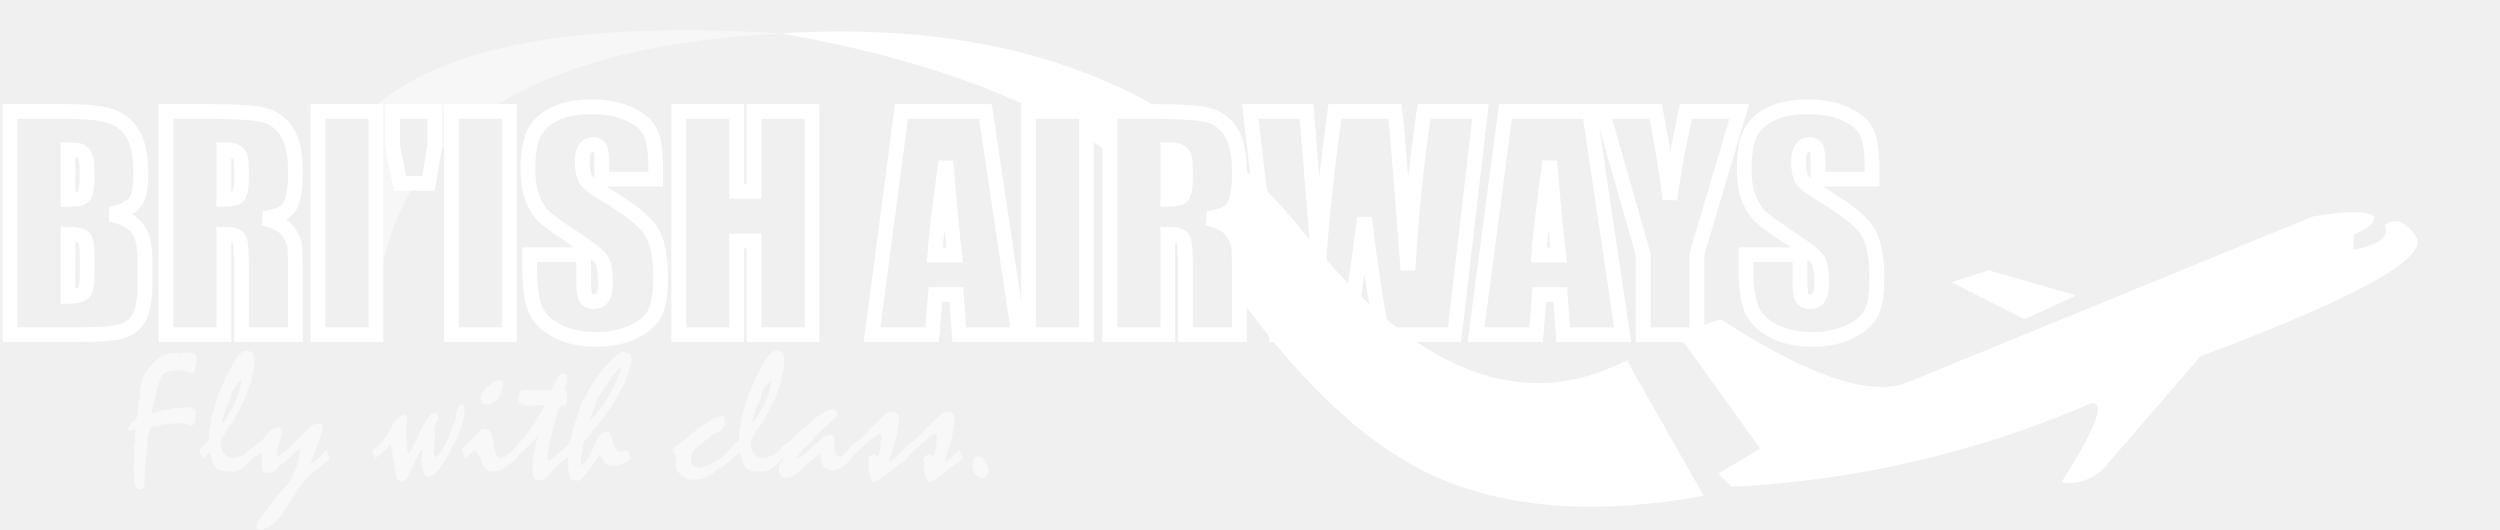
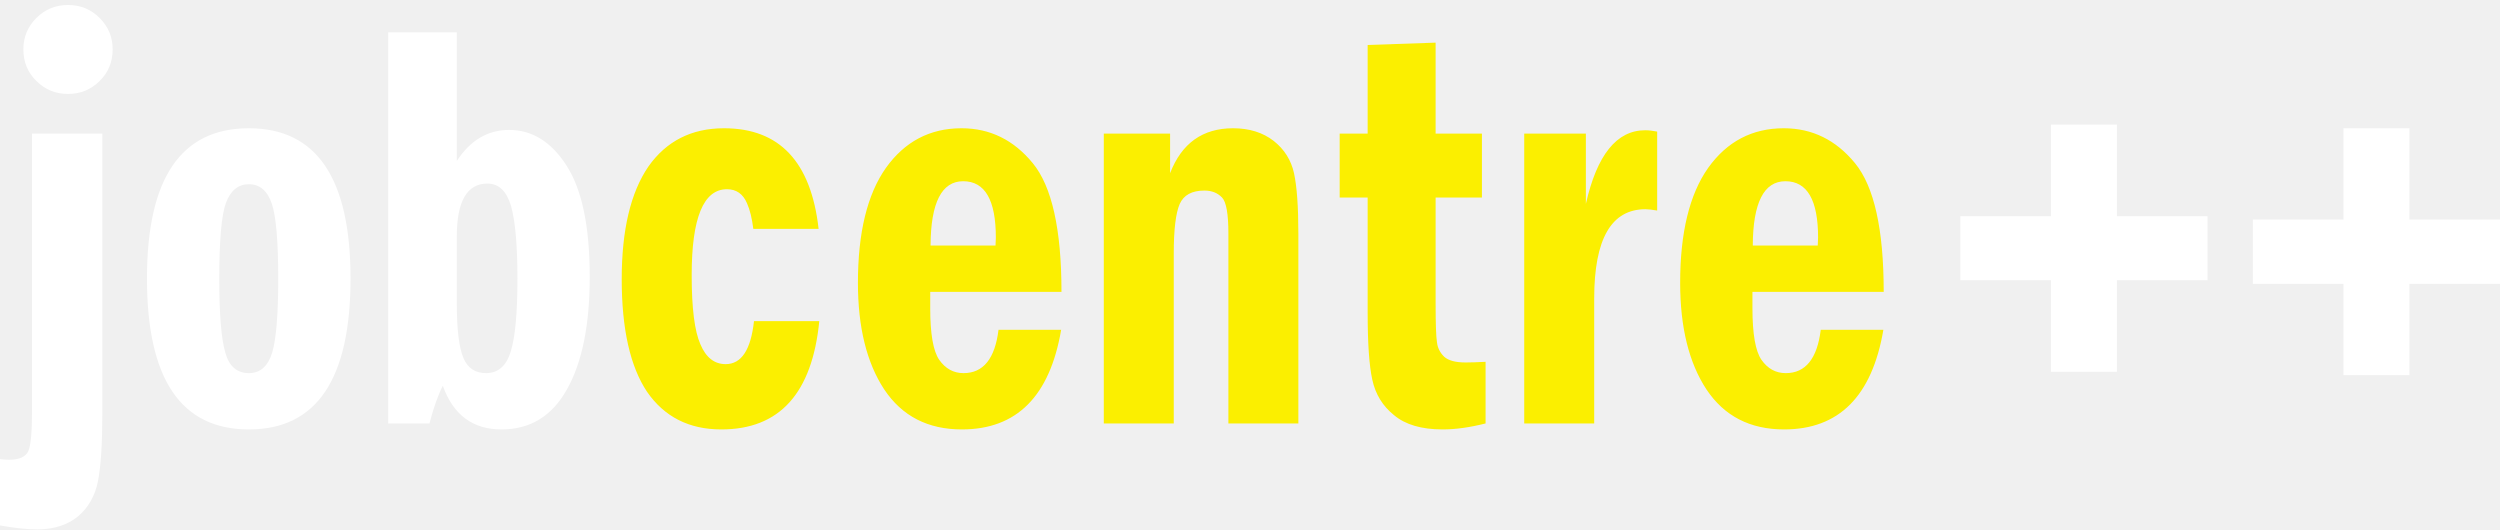
<svg xmlns="http://www.w3.org/2000/svg" xmlns:xlink="http://www.w3.org/1999/xlink" version="1.1" preserveAspectRatio="none" x="0px" y="0px" width="850px" height="180px" viewBox="0 0 850 180">
  <defs>
-     <g id="Layer4_0_FILL">
-       <path fill="#FFFFFF" stroke="none" d=" M 491.25 163.4 Q 527.35 178.025 579.25 168.55 L 553.1 122.5 Q 499.85 150 444.1 80 433.3 66.45 420.7 55.55 420.7 56.05 420.65 56.7 420.6 58.75 420.9 61.05 421.3 63.35 420.9 64.25 420.5 65.05 419.6 65.4 419.4 65.45 419.25 65.5 418.95 66.5 418.45 67.55 L 417.8 68.7 Q 417.15 69.75 414.95 71.3 L 413.95 72 Q 412.2 73.25 411.1 73.25 410.9 73.25 410.75 73.25 410.8 73.4 410.85 73.55 410.9 73.8 410.95 74.15 411.45 74.1 411.9 74.25 413.15 74.65 414.45 76.1 415.05 75.95 415.85 76.2 417.25 76.65 418 78.05 418.3 78.65 418.5 79.3 419.1 79.8 419.7 81.3 L 420.9 84.6 Q 421.8 86.85 421.25 88.15 420.85 89.15 419.65 89.45 419.6 89.45 419.55 89.5 L 419.55 90.15 Q 419.6 90.4 419.65 90.7 420 93.3 419.75 96.45 L 419.6 98.55 Q 455.2 148.825 491.25 163.4 M 365.3 38.25 Q 365.55 38.45 365.75 38.75 366.45 38.85 367.1 39.45 368 40.3 368.2 42.7 L 368.35 44.25 Q 368.5 45.45 368.35 46.2 373.85 49.55 378.9 53.15 378.8 52.45 378.75 51.65 378.55 48 379.1 45.65 378.45 43.75 378.2 42.7 377.85 40.55 378.95 39.45 379.6 38.85 381.2 38.55 383.95 38 387.15 37.9 388.5 37.8 389.25 38.25 390.2 38.75 390.45 39.8 394.8 39.5 399.15 39.75 345.5 6.35 265.45 11.35 318.7 20.65 354.75 38.7 355.5 38.45 356.8 38.4 L 362.05 37.65 Q 364.3 37.35 365.3 38.25 M 405.1 61.05 L 405.1 61 404.85 60.25 Q 404.55 59.35 404.5 58.9 L 404.45 57.55 Q 404.45 56.55 404.15 54.55 L 404 53.2 404 53.15 Q 403.85 52.95 403.75 52.75 403.3 51.95 403.2 50.45 403.2 50.25 403.2 50.05 399.3 49.7 395.55 49.9 395.5 50.2 395.45 52.1 395.45 53.05 395.2 53.75 395.25 54 395.3 54.4 395.4 55.3 395.85 57.1 396 57.95 396 59.75 L 396.05 67.25 Q 396.05 67.4 396.05 67.6 396.75 68.25 397.4 68.95 398.1 68.8 399.1 68.75 399.9 68.7 400.65 68.65 400.7 68.5 400.75 68.4 400.95 68 402.3 66.65 403.15 65.9 404 64.9 404.1 63.95 404.35 63 404.65 61.85 405.1 61.05 Z" />
-       <path fill="#FFFFFF" fill-opacity="0.467" stroke="none" d=" M 163.7 39.15 Q 198.05 14.8 265.45 11.35 164.5 5.05 128.3 35.5 L 128.3 102.9 Q 130.15 79.8 141.15 62.45 141 62.25 140.9 62 140.15 62.6 139.25 62.6 138.25 62.6 137.6 61.95 137.3 61.65 137.1 61.15 136.35 60.7 135.7 59.5 134.9 58.05 134.25 55.3 L 133.85 53.5 Q 133.75 52.75 133.75 51.2 L 133.8 43.2 Q 133.8 41.95 134 41.4 134.2 40.95 134.5 40.65 134.4 40.05 134.55 39.4 134.95 38 136.35 37.35 137.2 36.9 139.25 36.9 L 142.4 36.9 Q 143.8 36.9 144.4 37.2 144.65 37.3 144.85 37.45 145.65 37.55 146.2 38.15 146.9 38.85 147 40 147.05 40.4 146.9 42.05 L 146.65 44.05 Q 147.15 46.7 147 50.3 147 52 146.45 52.75 146.2 53.15 145.8 53.35 145.8 53.4 145.8 53.45 L 145.85 55.9 Q 149.3 51.45 153.5 47.5 153.45 47.35 153.4 47.15 153.35 46.75 153.45 45.35 153.55 44.45 153.55 43.1 153.55 41.15 153.55 40.85 153.55 40.1 153.65 39.75 154.1 38.45 155.6 37.85 156.6 37.45 158.35 37.35 160.45 37.25 161.8 37.75 163.1 38.2 163.7 39.15 Z" />
+     <g id="Layer1_0_FILL">
+       <path fill="#FFFFFF" stroke="none" d=" M 344 -48.05 L 344 -38.4 357.6 -38.4 357.6 -24.7 367.5 -24.7 367.5 -38.4 381.1 -38.4 381.1 -48.05 367.5 -48.05 367.5 -61.75 357.6 -61.75 357.6 -48.05 344 -48.05 M 323.6 -62.3 L 313.7 -62.3 313.7 -48.55 300.1 -48.55 300.1 -38.95 313.7 -38.95 313.7 -25.2 323.6 -25.2 323.6 -38.95 337.2 -38.95 337.2 -48.55 323.6 -48.55 323.6 -62.3 M 43.25 -16.55 Q 58.5 -16.55 58.5 -39.2 58.5 -61.75 43.25 -61.75 27.95 -61.75 27.95 -39.2 27.95 -16.55 43.25 -16.55 M 43.25 -53.35 Q 45.7 -53.35 46.7 -50.4 47.65 -47.5 47.65 -39.15 47.65 -31.15 46.75 -28.1 45.8 -25 43.25 -25 40.55 -25 39.7 -28.1 38.8 -31.2 38.8 -39.15 38.8 -47.8 39.8 -50.55 40.85 -53.35 43.25 -53.35 M 21.25 -60.95 L 10.7 -60.95 10.7 -19.25 Q 10.7 -14.65 10.15 -13.3 9.55 -12 7.25 -12 6.65 -12 5.85 -12.1 L 5.85 -2.15 Q 9.15 -1.55 11.5 -1.55 15.2 -1.55 17.6 -3.5 19.95 -5.5 20.6 -8.8 21.25 -12.15 21.25 -18.9 L 21.25 -60.95 M 16.1 -80.25 Q 13.3 -80.25 11.35 -78.3 9.4 -76.35 9.4 -73.6 9.4 -70.75 11.35 -68.85 13.3 -66.9 16.1 -66.9 18.9 -66.9 20.85 -68.85 22.8 -70.75 22.8 -73.6 22.8 -76.35 20.85 -78.3 18.9 -80.25 16.1 -80.25 M 74.45 -56.85 L 74.45 -76.15 64.15 -76.15 64.15 -17.45 70.35 -17.45 Q 71.25 -20.95 72.35 -23.1 74.7 -16.55 81.15 -16.55 87.65 -16.55 91 -22.6 94.4 -28.65 94.4 -39.45 94.4 -50.7 90.95 -56.1 87.5 -61.5 82.3 -61.5 77.5 -61.5 74.45 -56.85 M 75.45 -27.25 Q 74.45 -29.6 74.45 -35.5 L 74.45 -45.5 Q 74.45 -53.45 79.05 -53.45 81.6 -53.45 82.6 -50.05 83.55 -46.6 83.55 -39.15 83.55 -31.5 82.55 -28.25 81.55 -25 78.85 -25 76.4 -25 75.45 -27.25 Z" />
+       <path fill="#FBEF00" stroke="none" d=" M 273.6 -61.75 Q 266.5 -61.75 262.25 -55.8 258.05 -49.85 258.05 -38.55 258.05 -28.55 262 -22.55 266 -16.55 273.65 -16.55 286 -16.55 288.55 -31.5 L 279.15 -31.5 Q 278.35 -25 273.9 -25 271.65 -25 270.25 -27 268.9 -28.95 268.9 -34.75 L 268.9 -37.2 288.6 -37.2 Q 288.6 -51.25 284.3 -56.5 280 -61.75 273.6 -61.75 M 278.7 -44.15 L 268.95 -44.15 Q 269 -53.8 273.85 -53.8 278.75 -53.8 278.75 -45.35 278.75 -44.95 278.7 -44.15 M 234.65 -60.95 L 234.65 -17.45 245.15 -17.45 245.15 -36.2 Q 245.15 -49.6 252.85 -49.6 253.45 -49.6 254.6 -49.4 L 254.6 -61.25 Q 253.6 -61.45 252.8 -61.45 246.4 -61.45 243.9 -50.4 L 243.9 -60.95 234.65 -60.95 M 190.95 -61.75 Q 184.1 -61.75 181.5 -55 L 181.5 -60.95 171.55 -60.95 171.55 -17.45 182.05 -17.45 182.05 -42.95 Q 182.05 -48.35 182.95 -50.4 183.85 -52.4 186.65 -52.4 188.3 -52.4 189.3 -51.35 190.25 -50.35 190.25 -45.95 L 190.25 -17.45 200.75 -17.45 200.75 -45.95 Q 200.75 -52 200.1 -55 199.45 -57.95 197.05 -59.85 194.6 -61.75 190.95 -61.75 M 211.15 -74.25 L 211.15 -60.95 206.95 -60.95 206.95 -51.35 211.15 -51.35 211.15 -34.05 Q 211.15 -27.15 211.85 -24 212.55 -20.75 215.1 -18.7 217.65 -16.55 222.4 -16.55 225.3 -16.55 228.85 -17.45 L 228.85 -26.7 Q 227.05 -26.6 225.85 -26.6 223.6 -26.6 222.65 -27.45 221.7 -28.35 221.55 -29.65 221.35 -30.95 221.35 -35.4 L 221.35 -51.35 228.3 -51.35 228.3 -60.95 221.35 -60.95 221.35 -74.6 211.15 -74.25 M 114.55 -61.75 Q 107.25 -61.75 103.2 -56 99.2 -50.15 99.2 -39.1 99.2 -27.9 103 -22.2 106.9 -16.55 114.15 -16.55 127.25 -16.55 128.85 -32.8 L 119.05 -32.8 Q 118.35 -26.35 114.8 -26.35 112.25 -26.35 111 -29.35 109.7 -32.3 109.7 -39.7 109.7 -52.6 115 -52.6 117.1 -52.6 118 -50.5 118.65 -49.05 118.95 -46.65 L 128.75 -46.65 Q 127.05 -61.75 114.55 -61.75 M 150.2 -61.75 Q 143.1 -61.75 138.85 -55.8 134.65 -49.85 134.65 -38.55 134.65 -28.55 138.6 -22.55 142.6 -16.55 150.25 -16.55 162.6 -16.55 165.15 -31.5 L 155.75 -31.5 Q 154.95 -25 150.5 -25 148.25 -25 146.85 -27 145.5 -28.95 145.5 -34.75 L 145.5 -37.2 165.2 -37.2 Q 165.2 -51.25 160.9 -56.5 156.6 -61.75 150.2 -61.75 M 155.35 -45.35 Q 155.35 -44.95 155.3 -44.15 L 145.55 -44.15 Q 145.6 -53.8 150.45 -53.8 155.35 -53.8 155.35 -45.35 Z" />
    </g>
-     <g id="Layer4_1_FILL">
-       <path fill="#FFFFFF" fill-opacity="0.549" stroke="none" d=" M 94.5 134.85 Q 94.05 134.85 93.65 134.95 93.3 135.05 93.05 135.2 92.55 135.85 92.15 136.3 91.5 136.4 90.7 137.45 89.85 138.5 89.85 139.15 89.85 139.95 90 140.4 90.2 140.85 90.5 141.05 90.8 141.05 91.2 141.05 91.55 141.1 91.9 141.15 92.05 141.15 92.45 141.05 92.75 140.85 93.3 140.5 93.8 140.2 94.15 139.85 94.5 139.45 94.7 138.95 94.8 138.7 95 138.2 95.15 137.65 95.4 136.85 95.5 136.4 95.6 135.75 95.6 135.3 95.35 135.1 95.1 134.85 94.5 134.85 M 127.25 128 Q 127.1 127.75 126.8 127.5 126.45 127.5 125.85 127.8 125.3 128.1 124.5 128.75 123.65 129.5 122.85 130.4 122 131.25 121.15 132.2 120.7 132.8 120 133.8 119.3 134.8 118.35 136.15 118 136.85 117.7 137.35 117.4 137.8 117.25 138.2 117.1 138.6 116.9 138.9 116.75 139.2 116.6 139.4 116.1 140.2 115.7 141.1 115.25 142.05 115 143.2 114.7 144.1 114.5 144.8 114.25 145.5 114.05 145.95 113.6 147.5 113.3 148.65 113.05 149.8 112.85 150.6 112.8 150.85 112.6 151.15 112.35 151.5 112 151.85 111.85 152 111.55 152.25 111.3 152.55 110.75 152.95 L 110.75 153 Q 109.281 154.266 108.45 154.95 107.55 155.6 107.45 155.6 107.2 155.6 107.1 155.4 107 155.25 107 154.85 107 154.45 107.2 153.25 107.35 152.05 107.75 150.15 108.35 147.75 108.8 145.95 109.3 144.2 109.7 143.05 109.8 142.6 109.85 142.3 109.95 141.95 110 141.7 L 111.55 141.4 Q 111.8 141.35 111.95 140.65 112.05 139.9 112.05 138.5 112.05 138.2 112.05 138 111.95 137.75 111.8 137.65 111.65 137.5 111.6 137.4 111.5 137.3 111.45 137.2 111.5 136.8 111.8 135.95 112.15 135.05 112.15 134.55 112.15 133.85 111.85 133.5 111.55 133.2 111 133.2 109.95 133.2 109.05 135.35 108.15 137.5 107.3 137.6 L 106.55 137.35 Q 106.2 137.4 105.95 137.5 105.65 137.55 105.35 137.6 105.1 137.55 104.7 137.5 104.25 137.45 103.65 137.45 103.35 137.5 103 137.6 102.55 137.5 102 137.45 101.4 137.4 100.8 137.4 100.15 137.4 99.85 138.15 99.5 138.95 99.5 140.4 99.5 140.6 99.7 140.8 99.8 140.9 100.1 141 100.3 141.1 100.5 141.2 100.65 141.25 100.9 141.35 101.1 141.35 101.5 141.4 101.95 141.4 102.1 141.4 L 105 141.4 Q 105.15 141.4 105.45 141.35 105.75 141.25 105.9 141.25 106.05 141.25 106.15 141.35 106.2 141.4 106.2 141.55 105.9 142.15 105.7 142.55 105.45 143 105.3 143.25 103.75 145.95 102.25 148.05 100.65 150.15 99.05 151.7 98.75 152.05 98.55 152.3 98.3 152.6 98.15 152.8 L 98.05 152.95 Q 98.15 153.05 98.25 153.15 98.3 153.25 98.35 153.4 98.539 153.919 98.65 154.35 L 98.05 152.95 Q 97.7 153.25 97.35 153.6 96.95 153.9 96.6 154.2 96.15 154.55 95.7 154.7 95.25 154.85 94.85 154.85 94.5 154.85 94.3 154.75 94.05 154.65 93.95 154.4 93.85 154.25 93.6 153.35 93.35 152.4 93.2 151.95 93.1 151.2 93 150.5 92.85 149.75 92.7 149.05 92.5 148.25 91.95 147.85 91.4 147.45 90.6 147.45 90.3 147.45 90 147.6 89.7 147.75 89.45 148.15 88.85 149 87.3 150.35 85.75 151.7 85.15 152.55 L 85.05 152.8 84.9 152.95 Q 85 153.05 85.1 153.15 85.15 153.25 85.2 153.4 85.4 153.95 85.55 154.35 85.75 154.75 85.85 155.05 86.75 154.1 87.35 153.6 88 153.1 88.35 153.1 88.5 153.1 88.7 153.35 88.9 153.65 89.15 154.15 89.4 154.5 89.6 154.75 89.75 155 89.85 155.2 90.6 157.4 91.25 157.85 91.85 158.35 93.95 158.35 94.3 158.35 94.95 158.05 95.6 157.7 96.55 157 97.4 156.4 98.05 155.9 98.6 155.45 99 155.05 99.2 154.75 99.4 154.5 99.6 154.25 99.65 154.15 100.85 153 102.05 151.9 102.8 151.2 103.35 150.6 103.9 150 104.25 149.45 L 104.5 149.3 Q 104.65 149.4 104.65 149.5 104.4 150.15 104.15 150.7 103.95 151.6 103.85 152.5 103.75 153 103.65 153.4 103.6 153.8 103.6 154 103.55 154.15 103.45 154.35 103.25 154.95 103.15 155.9 103.1 156.9 103.1 158.2 103.1 159.45 103.6 160.05 104.05 160.65 105.05 160.65 105.55 160.65 106.05 160.35 106.6 160.1 107.15 159.5 107.55 159.05 107.95 158.6 108.35 158.15 108.75 157.7 109.2 157.3 109.55 157 109.85 156.65 110.1 156.4 110.65 156 111.1 155.65 111.5 155.3 111.75 155.05 L 111.75 155 Q 111.911 154.934 112 154.8 112.15 154.7 112.2 154.6 112.35 154.6 112.4 154.7 112.45 154.75 112.45 154.85 112.35 155.2 112.3 155.5 112.25 155.6 112.25 155.8 112.2 155.95 112.2 156.15 112.2 156.8 112.4 157.8 112.5 158.7 112.8 160 112.9 160.4 113.4 160.6 113.85 160.8 114.75 160.8 115.15 160.8 115.75 160.35 116.3 159.85 117.05 158.95 117.7 158.1 118.15 157.45 118.6 156.75 118.85 156.2 119.25 155.7 119.7 155.2 120.05 154.75 120.45 154.25 L 120.55 154.25 Q 120.75 154.25 121.5 155.6 122.25 156.9 123.65 156.9 124.6 156.9 125.3 156.8 125.95 156.7 126.35 156.45 126.9 156.15 127.45 155.8 128 155.45 128.55 155.05 128.3 154.5 128.1 153.95 127.85 153.4 127.65 152.95 126.7 153.15 125.95 153.3 125.35 153.3 124.95 152.95 124.5 152.65 124.2 151.95 124.2 151.85 124 151.2 123.85 150.55 123.55 149.4 123.35 148.75 123.1 148.4 122.85 148.05 122.55 148.05 122.45 148.05 122.25 148.1 122.1 148.15 121.85 148.25 L 121.05 148.6 Q 120.7 148.75 120.2 149.6 119.65 150.4 119 151.9 118.25 153.6 117.65 154.65 117.05 155.7 116.65 156.1 116.4 156.35 116.2 156.55 115.95 156.75 115.85 156.95 115.7 156.95 115.65 156.75 115.55 156.55 115.55 156.15 115.55 155.15 115.8 153.85 116 152.5 116.45 150.75 117.6 149.3 118.45 148.25 119.35 147.2 119.9 146.5 121 145.05 121.65 144.15 122.25 143.3 122.4 142.9 122.85 142.4 123.2 142.05 123.55 141.65 123.65 141.35 124.2 140.5 124.6 139.85 124.95 139.15 125.15 138.75 125.65 137.95 126 137.3 126.35 136.65 126.55 136.3 126.95 135.2 127.3 134.45 127.65 133.65 127.95 133.1 128 132.9 128.05 132.65 128.1 132.45 128.1 132.1 128.15 131.85 128.25 131.6 128.3 131.35 128.45 131.2 128.6 130.7 128.65 130.4 128.7 130.05 128.7 129.85 128.7 128.9 128.45 128.45 128.15 127.95 127.55 127.95 127.4 128 127.25 128 M 122.75 135.35 Q 123.9 133.55 124.7 132.65 125.45 131.75 125.7 131.75 125.85 131.75 125.95 131.85 126 131.95 126 132.1 126 132.4 125.7 133.1 125.4 133.8 124.85 134.9 123.85 137.05 122.95 138.65 122.1 140.25 121.25 141.35 120.45 142.45 119.8 143.3 119.15 144.15 118.65 144.65 118.35 145.1 117.9 145.55 L 117.75 145.4 Q 117.8 145.3 118.1 144.65 118.35 143.95 118.75 142.75 119.2 141.6 119.65 140.35 119.65 140.05 119.8 139.75 119.9 139.5 120.2 139.2 120.8 138.25 121.45 137.3 122.1 136.3 122.75 135.35 M 16.5 129.25 Q 16.5 128.45 15.85 128.1 15.1 127.7 13.7 127.7 13.45 127.7 13.1 127.75 12.7 127.85 12.15 128 11.9 127.85 11.7 127.8 11.55 127.7 11.4 127.7 L 10.65 128 Q 10.4 127.9 10.1 127.85 7.2 128.5 5.7 130 4.25 131.55 3.35 133 2.5 134.4 2.2 135.85 2.05 136.85 1.9 137.9 1.9 138 1.95 138.3 2.05 138.6 2.05 138.75 1.9 139.15 1.8 139.45 1.7 139.75 1.6 140.55 1.45 141.4 1.35 142.7 1.3 143.85 1.1 144.45 0.95 145.05 0.7 145.2 0.35 145.4 0.05 145.65 -0.25 145.85 -0.45 146.15 -0.65 146.5 -0.85 146.85 -1.05 147.2 -1.25 147.55 L -1.2 147.8 -1 147.95 Q -0.7 147.85 -0.5 147.75 -0.3 147.7 -0.15 147.7 0 147.6 0.2 147.55 0.3 147.5 0.45 147.45 0.6 147.45 0.7 147.6 0.75 147.75 0.75 147.95 0.75 148.15 0.7 148.45 0.6 148.75 0.6 148.9 0.6 149.1 0.65 149.55 0.7 150.05 0.7 150.25 0.5 151.5 0.3 152.7 0.45 153.4 0.5 154.15 0.45 154.95 0.4 155.5 0.35 156.1 0.3 156.45 0.25 156.75 0.25 156.9 0.25 157.3 0.3 158.1 0.4 158.95 0.4 159.35 0.4 160.3 0.4 160.85 0.45 161.4 0.5 161.6 0.6 162.3 1 162.6 1.35 162.95 1.9 162.95 2.1 162.95 2.2 162.95 2.35 162.95 2.45 162.95 2.8 162.55 2.95 162.1 3.1 161.7 3.1 161.35 3.1 159.6 3.25 157.85 3.35 156.1 3.65 154.25 3.65 154 3.65 153.8 3.6 153.6 3.6 153.4 L 4.05 150.7 3.85 150 4.1 149 Q 4.3 147.85 4.6 147.35 4.85 146.8 5.15 146.8 5.7 146.85 5.85 146.85 6.15 146.85 6.5 146.75 6.8 146.65 7.1 146.4 7.5 146.4 8.35 146.25 9.15 146.1 9.6 146.1 10.3 146.1 10.9 146.05 11.55 145.95 12.1 145.8 13.65 146.15 14.5 146.35 15.35 146.5 15.6 146.5 15.9 145.95 16.2 145.45 16.25 144.5 16.3 143.95 16.35 143.35 16.35 143.25 16.35 142.55 15.65 142.2 15 141.8 13.65 141.8 12.85 141.9 12.1 142.05 11.65 142.05 11.3 142.05 10.95 142.05 10.7 142.05 9.9 142.3 9.15 142.45 8.4 142.6 7.7 142.7 6.85 142.9 6.3 143.1 5.7 143.3 5.35 143.45 5.15 143.45 5.05 143.3 4.95 143.1 4.95 142.75 4.95 142.55 5.1 142.2 5.25 141.85 5.25 141.7 5.9 138.7 6.35 137.1 6.7 135.45 6.9 135.2 7.45 134.2 7.7 133.6 7.9 132.95 9.35 132.65 9.9 132.5 10.4 132.4 10.85 132.35 11.25 132.35 11.7 132.4 12.1 132.45 L 12.95 132.1 Q 13.6 132.4 14.2 132.65 14.85 132.9 15.45 133.15 15.7 133.1 15.9 132.7 16.1 132.25 16.25 131.4 16.4 130.75 16.45 130.2 16.5 129.65 16.5 129.25 M 70.1 143.85 Q 69.2 143.85 68.35 144.7 67.5 145.55 66.65 147.3 66.4 147.85 66 148.5 65.6 149.15 65.05 149.85 64.45 150.75 63.95 151.3 63.45 151.8 63.1 152 62.55 152.35 62.2 152.6 61.8 152.85 61.7 152.95 62 153.6 62.25 154.1 62.5 154.6 62.65 155.05 62.95 154.7 63.65 154.2 64.35 153.75 64.65 153.4 65.05 152.95 65.35 152.6 65.65 152.25 65.9 152 66.05 151.85 66.2 151.7 66.4 151.5 66.65 151.4 67.35 155.7 67.7 157.95 68.1 160.15 68.25 160.35 L 68.65 160.75 Q 68.85 160.85 69 160.9 69.1 160.9 69.25 160.9 69.75 160.9 70.1 160.7 70.5 160.55 70.75 160.25 70.95 159.8 71.15 159.45 71.4 159 71.55 158.6 L 72.35 157.15 Q 72.5 156.85 72.6 156.55 72.65 156.25 72.7 156 73.25 155.05 73.7 154.25 74.05 153.5 74.3 153.2 74.55 152.85 74.65 152.85 L 74.75 153.05 Q 74.75 153.25 74.65 153.65 74.55 154.05 74.55 154.3 74.55 157 74.95 158.3 75.4 159.65 76.25 159.65 76.9 159.65 77.55 159.25 78.2 158.9 78.8 158.15 78.9 158.05 79.35 157.4 79.8 156.75 80.55 155.6 81.75 153.75 82.3 152.25 83.05 151.1 83.7 149.75 84.3 148.45 84.75 146.95 85.2 145.55 85.45 144.3 85.65 143.05 85.65 141.9 85.65 141.55 85.5 141.35 85.3 141.15 84.9 141.15 84.5 141.15 84.2 141.45 83.9 141.7 83.75 142.3 83.65 142.7 83.55 143.15 83.45 143.6 83.35 144.05 L 83.55 144.7 Q 83.3 145.25 83.05 145.8 82.8 146.35 82.6 146.85 82.3 147.5 82.15 148.05 81.95 148.65 81.85 149.15 80.45 151.95 79.55 153.35 78.6 154.75 78.15 154.75 77.9 154.45 77.8 154.15 77.7 153.9 77.7 153.65 77.7 153.45 77.7 153.35 77.9 151 77.95 149.9 L 78.05 148.95 Q 78 148.8 77.95 148.6 77.9 148.45 77.85 148.25 78 147.4 78.15 146.55 78.15 146.25 78.2 146.1 78.25 145.9 78.35 145.8 78.6 145.65 78.75 145.45 78.9 145.2 78.9 144.9 78.9 144.15 78.65 143.75 78.35 143.35 77.8 143.35 76.35 143.35 74 148.55 71.7 153.7 71.2 153.7 L 71 153.5 Q 70.95 153.4 70.85 152.85 70.8 152.25 70.7 151.2 70.65 150.2 70.6 149.55 70.55 148.9 70.55 148.6 70.55 147.85 70.65 146.5 70.75 145.15 70.75 144.5 70.75 144.15 70.6 144 70.4 143.85 70.1 143.85 M 45.85 146.95 Q 45.15 147.75 44.55 148.35 43.95 148.9 43.5 149.3 42.3 150.45 41.4 151.35 40.55 152.25 39.95 152.8 39.2 153.4 38.6 153.85 38.05 154.25 37.6 154.55 L 37.5 154.55 Q 37.35 154.55 37.25 154.5 37.15 154.4 37.15 154.15 37.15 153.1 37.85 151.15 38.5 149.15 38.5 148.25 38.5 147.65 38.2 147.35 37.9 147.1 37.35 147.1 36.9 147.1 36.45 147.3 36 147.55 35.55 147.95 34.8 148.75 34.25 149.35 33.7 149.95 33.35 150.35 32.85 150.85 31.75 151.65 30.65 152.4 30.1 152.95 L 30.1 152.95 Q 29.638 153.409 29.2 153.75 28.8 154.1 28.5 154.25 27.5 154.6 26.95 154.75 26.35 154.95 26.25 154.95 24.45 154.95 23.6 153.8 22.7 152.65 22.7 150.45 23.45 149.3 24.15 148.05 24.7 147.25 25.1 146.65 25.55 146.1 25.8 145.7 26 145.25 26.15 144.95 26.3 144.6 26.45 144.35 26.75 143.85 27 143.55 27.25 143.2 27.35 142.95 27.65 142.4 27.8 142 27.95 141.6 28.05 141.35 28.3 140.9 28.5 140.6 28.7 140.25 28.85 140 29.2 139.1 29.45 138.35 29.7 137.6 29.85 137.05 30.15 136.4 30.35 135.95 30.55 135.45 30.6 135.15 L 30.6 134.85 Q 30.7 134.65 30.7 134.45 30.7 133.85 30.95 133.15 31.2 132.45 31.2 132.05 31.2 131.65 31.35 130.9 31.45 130.15 31.45 129.75 31.45 128.35 31 127.85 30.5 127.3 29.15 127.3 28.5 127.3 27.65 128.2 26.8 129.15 25.75 130.95 24.95 132.35 24.3 133.65 23.65 134.95 23.25 136.15 22.95 136.85 22.7 137.4 22.45 138 22.2 138.35 21.5 140.5 21 142.3 20.45 144.15 20.15 145.65 L 20.25 146.1 Q 20.1 146.35 19.9 147.6 19.7 148.85 19.7 149.35 19.75 149.55 19.75 149.85 19.75 150.05 19.75 150.15 19.75 150.3 19.65 150.35 L 18.15 151.7 Q 17.8 152.05 17.6 152.4 17.4 152.75 17.15 152.95 L 18.1 155.05 Q 18.65 154.55 19.1 154.15 19.45 153.7 19.75 153.4 19.95 153.65 20.05 153.8 20.15 153.95 20.2 154.15 20.5 156.2 21.35 157.25 22.2 158.3 23.5 158.3 23.9 158.3 24.65 158.4 25.4 158.45 25.75 158.45 26.45 158.45 27.2 158.15 27.95 157.85 28.65 157.25 29.25 156.7 29.85 156.15 30.45 155.6 31.05 155.05 31.7 154.55 32.15 154.2 32.6 153.8 32.85 153.65 L 32.95 153.6 Q 33.2 153.6 33.3 153.95 33.4 154.25 33.4 154.95 33.3 155.45 33.2 155.85 33.35 156.25 33.45 156.45 33.4 156.75 33.35 156.95 33.3 157.15 33.3 157.3 33.3 158.05 33.7 158.4 34.1 158.75 34.85 158.75 35.9 158.75 36.7 158.3 37.45 157.8 37.95 156.8 38.75 156.45 39.5 155.85 40.3 155.15 41.05 154.2 41.6 153.65 42.15 153.2 42.6 152.8 43 152.6 43.1 152.85 43.15 153.05 43.15 153.15 43.2 153.25 43.05 154.25 42.9 155.15 42.7 156 42.5 156.65 42 157.8 41.65 158.65 41.3 159.5 41 160.1 40.9 160.35 40.8 160.6 40.7 160.85 40.6 161.05 40.05 161.65 39.3 162.5 38.5 163.35 37.55 164.45 36.3 165.95 35.6 166.9 34.9 167.85 34.75 168.25 34.5 168.45 34.35 168.65 34.15 168.8 34.05 168.9 34.05 169.05 34 169.3 L 33.3 169.9 Q 32.95 170.6 32.5 171.2 32.2 171.6 32.1 171.95 32 172.3 32 172.5 32 172.95 32.2 173.15 32.45 173.35 32.95 173.35 34.3 173.35 35.7 172.35 37.1 171.35 38.7 169.25 39.15 168.6 40.2 167.05 41.2 165.45 42.75 162.9 43.8 161.25 45.55 159.55 47.3 157.85 49.75 156.1 50.2 155.8 50.45 155.55 50.7 155.25 50.9 155.05 L 49.95 152.95 Q 48.55 154.4 47.6 155.3 46.6 156.15 46.15 156.35 L 46 156.15 Q 46.5 154.75 46.9 153.55 47.35 152.35 47.75 151.5 48.2 150.15 48.5 149.15 48.85 148.15 49 147.5 49 147.35 49.05 147.2 49.1 147.05 49.1 146.9 49.1 146.5 48.8 146.3 48.55 146.1 48 146.1 47.25 146.1 46.7 146.35 46.15 146.55 45.85 146.95 M 27.95 134.85 L 28.1 134.95 Q 28.05 135.4 27.95 135.85 27.8 136.3 27.8 136.75 27.75 137.3 26.95 139.4 26.1 141.5 25.75 142 25.3 142.75 25 143.3 24.65 143.85 24.45 144.25 24.05 145 23.75 145.4 23.45 145.8 23.25 145.8 L 23.1 145.65 Q 23.1 145.3 23.35 144.5 23.6 143.7 24 142.4 24.4 141.55 24.75 140.85 25.05 140.25 25.25 139.9 25.35 139.5 25.35 139.35 25.35 138.3 26.05 137.2 26.65 136.1 27.95 134.85 M 30.4 153.4 Q 30.6 153.95 30.75 154.35 L 30.2 153.05 Q 30.244 153.094 30.3 153.15 30.35 153.25 30.4 153.4 M 216.6 157.55 Q 217 158.85 217.65 159.5 218.3 160.15 219.25 160.15 219.55 160.15 219.7 160 219.9 159.8 220 159.5 220.35 159.2 220.5 158.9 220.7 158.6 220.7 158.3 220.7 157.65 220.5 157.05 220.35 156.45 219.95 155.85 219.55 155.2 219.05 154.85 218.5 154.55 217.9 154.55 217.55 154.55 217.3 154.75 217.05 154.95 216.9 155.35 216.8 155.7 216.75 156.05 216.65 156.4 216.5 156.75 L 216.75 157.35 216.6 157.55 M 168.15 129.75 Q 168.15 128.35 167.7 127.85 167.2 127.3 165.85 127.3 165.2 127.3 164.35 128.2 163.5 129.15 162.45 130.95 161.65 132.35 161 133.65 160.35 134.95 159.95 136.15 159.65 136.85 159.4 137.4 159.15 138 158.9 138.35 158.2 140.5 157.7 142.3 157.15 144.15 156.85 145.65 L 156.95 146.1 Q 156.8 146.35 156.6 147.6 156.4 148.85 156.4 149.35 156.45 149.55 156.45 149.85 156.45 150.05 156.45 150.15 156.45 150.3 156.35 150.35 L 154.85 151.7 Q 154.5 152.05 154.3 152.4 154.1 152.75 153.85 152.95 L 153.85 152.95 Q 153.288 153.462 152.9 153.85 152.5 154.25 152.25 154.55 152.1 154.7 151.95 154.8 151.75 154.85 151.65 154.95 150.85 155.45 150 155.95 149.2 156.45 148.4 156.95 147.75 157.15 147.2 157.3 146.6 157.4 146.25 157.55 145.65 157.35 145.25 157.2 144.85 157.05 144.65 156.9 144.3 156.65 144.15 156.3 144 155.9 144 155.35 144 154.7 144.1 154.15 144.25 153.65 144.45 153.2 144.65 152.95 145.05 152.6 145.45 152.2 146.1 151.7 147.45 150.65 148.25 150.05 149 149.4 149.2 149.15 149.7 148.95 150.2 148.65 150.7 148.4 151.2 148.15 151.95 147.75 152.35 147.2 152.75 146.7 152.75 146.05 L 152.75 144.75 Q 152.7 144.5 152.5 144.3 152.3 144.15 151.95 144.15 151.15 144.15 149.85 144.75 148.5 145.4 148.05 146.05 147.35 146.35 146.55 146.85 145.8 147.3 145 148 143.65 149.15 142.2 150.4 141.85 150.65 141.5 150.9 141.1 151.15 140.75 151.4 140.2 151.85 139.9 152.2 139.6 152.55 139.6 152.8 L 139.35 152.95 Q 139.65 153.5 139.9 154.05 140.15 154.55 140.3 155.05 140.3 155.25 140.2 155.65 140.05 156.05 140.05 156.25 140.05 156.9 140.15 157.35 140.2 157.85 140.45 158.15 140.6 158.45 140.95 158.8 141.3 159.1 141.8 159.5 142.25 159.8 142.95 160.3 143.2 160.4 143.55 160.45 143.85 160.55 144.3 160.55 146.25 160.55 147.8 159.95 149.3 159.35 150.45 158.2 150.7 157.95 151.1 157.65 152.2 157.2 153.05 156.5 153.95 155.75 154.8 155.05 155.35 154.55 155.8 154.15 156.15 153.7 156.45 153.4 156.65 153.65 156.75 153.8 156.85 153.95 156.9 154.15 157.2 156.2 158.05 157.25 158.9 158.3 160.2 158.3 160.6 158.3 161.35 158.4 162.1 158.45 162.45 158.45 163.15 158.45 163.9 158.15 164.65 157.85 165.35 157.25 165.95 156.7 166.55 156.15 167.15 155.6 167.75 155.05 L 166.85 152.95 Q 166.35 153.4 165.9 153.75 165.5 154.1 165.2 154.25 164.2 154.6 163.65 154.75 163.05 154.95 162.95 154.95 161.15 154.95 160.3 153.8 159.4 152.65 159.4 150.45 160.15 149.3 160.85 148.05 161.4 147.25 161.8 146.65 162.25 146.1 162.5 145.7 162.7 145.25 162.85 144.95 163 144.6 163.15 144.35 163.45 143.85 163.7 143.55 163.95 143.2 164.05 142.95 164.35 142.4 164.5 142 164.65 141.6 164.75 141.35 165 140.9 165.2 140.6 165.4 140.25 165.55 140 165.9 139.1 166.15 138.35 166.4 137.6 166.55 137.05 166.85 136.4 167.05 135.95 167.25 135.45 167.3 135.15 L 167.3 134.85 Q 167.4 134.65 167.4 134.45 167.4 133.85 167.65 133.15 167.9 132.45 167.9 132.05 167.9 131.65 168.05 130.9 168.15 130.15 168.15 129.75 M 164.8 134.95 Q 164.75 135.4 164.65 135.85 164.5 136.3 164.5 136.75 164.45 137.3 163.65 139.4 162.8 141.5 162.45 142 162 142.75 161.7 143.3 161.35 143.85 161.15 144.25 160.75 145 160.45 145.4 160.15 145.8 159.95 145.8 L 159.8 145.65 Q 159.8 145.3 160.05 144.5 160.3 143.7 160.7 142.4 161.1 141.55 161.45 140.85 161.75 140.25 161.95 139.9 162.05 139.5 162.05 139.35 162.05 138.3 162.75 137.2 163.35 136.1 164.65 134.85 L 164.8 134.95 M 204.4 147.55 Q 204.2 147.85 204 148.1 203.85 148.35 203.65 148.5 203.2 148.95 202.85 149.25 202.45 149.6 202.2 149.75 202.15 149.9 201.95 150.15 201.85 150.3 201.45 150.6 201 150.9 200.25 151.4 199.65 151.75 199.35 152.1 199.05 152.5 198.95 152.8 L 198.8 152.95 198.8 152.95 Q 198.69 153.097 198.3 153.4 197.85 153.8 197.05 154.55 196.35 155.15 195.95 155.5 195.5 155.8 195.35 155.8 195.15 155.7 195.1 155.6 195.4 154.7 195.6 154.05 195.8 153.4 195.95 152.95 196.8 150.3 196.95 149.8 197.05 149.3 197.4 146.95 197.5 146.15 197.6 145.65 197.65 145.1 197.65 144.9 197.65 143.95 197.15 143.5 196.6 143 195.6 143 195.35 143 195.1 143.05 194.8 143.15 194.5 143.3 193.6 144.1 192.9 144.85 192.15 145.55 191.6 146.2 191.1 146.7 190.7 147 190.35 147.35 190.05 147.55 189.85 147.85 189.65 148.1 189.5 148.35 189.3 148.5 188.85 148.95 188.5 149.25 188.1 149.6 187.85 149.75 187.8 149.9 187.6 150.15 187.5 150.3 187.1 150.6 186.65 150.9 185.9 151.4 185.3 151.75 185 152.1 184.7 152.5 184.6 152.8 L 184.45 152.95 184.45 152.95 Q 184.334 153.116 184.2 153.25 184 153.35 183.9 153.4 183.75 153.6 183.6 153.75 183.45 153.95 183.3 154.15 183.1 154.35 182.9 154.45 182.7 154.55 182.5 154.55 181.8 154.55 181.4 154 180.95 153.4 181 152.65 181 151.6 181.05 150.45 181 149.7 180.75 149.35 180.5 148.95 180 148.95 179.2 148.95 178.3 149.55 177.4 150.15 176.3 151.4 176.1 151.55 175.95 151.65 175.8 151.75 175.65 151.85 175.45 151.95 174.95 152.45 174.45 152.85 173.65 153.6 173 154.2 172.45 154.6 171.9 155 171.4 155.15 L 171.25 154.95 Q 171.9 154 172.3 153.45 172.7 152.85 172.9 152.7 174.15 151.6 174.95 150.8 175.7 150 175.95 149.45 176.45 149.1 176.8 148.8 177.1 148.5 177.2 148.35 177.4 148.15 177.6 147.85 178.3 147.3 178.85 146.8 179.4 146.25 179.75 145.75 180.4 145.25 181 144.85 181.35 144.6 181.55 144.2 181.7 143.85 181.7 143.35 181.7 142.9 181.4 142.65 181.1 142.4 180.5 142.4 179.45 142.4 177.9 143.4 176.3 144.4 174.2 146.35 173.75 146.8 173.35 147.05 172.95 147.3 172.7 147.45 172.2 147.9 171.85 148.25 171.5 148.6 171.3 148.85 171 149 170.75 149.2 170.45 149.4 170.3 149.7 170.1 150.05 169.9 150.3 169.75 150.45 169.65 150.55 L 167.55 151.95 Q 167.35 152.35 167.15 152.6 167 152.85 166.9 152.95 167.1 153.4 167.3 153.85 167.45 154.2 167.6 154.55 167.65 154.7 167.75 154.85 167.8 154.95 167.8 155.05 167.8 155.25 167.75 155.55 167.2 156.1 166.95 156.65 166.7 157.2 166.7 157.85 166.7 158.95 167.2 159.5 167.75 160.05 168.85 160.05 169 160.05 169.35 159.9 169.7 159.75 170.15 159.5 170.95 159.05 171.55 158.7 172.15 158.3 172.6 157.9 172.85 157.65 173.4 157.15 173.95 156.6 174.75 155.8 175.35 155.3 175.8 154.95 176.25 154.6 176.55 154.4 176.7 154.2 176.85 154.05 177 153.95 177.1 153.8 177.3 154.05 177.35 154.25 177.4 154.5 177.4 154.7 177.55 156.4 178.35 157.25 179.15 158.1 180.65 158.1 181.3 158.1 181.9 157.85 182.55 157.55 183.25 157.05 183.85 156.6 184.35 156.1 184.85 155.55 185.4 155.05 185.6 154.75 185.8 154.5 185.95 154.25 186.05 154.1 188.95 151.4 190.6 150 192.25 148.6 192.55 148.6 192.85 148.6 192.95 148.8 193.1 148.9 193.1 149.2 193.1 149.65 193.05 150.4 193 151.2 192.85 152.25 192.65 153.45 192.5 154.1 192.3 154.75 192.15 154.75 192 154.75 191.85 154.4 191.7 154 191.35 154 190.7 154 190.15 154.5 189.65 154.9 189.65 155.6 189.65 155.7 189.8 156.3 189.8 156.45 189.75 156.7 189.75 156.9 189.75 157.05 189.75 158.05 189.95 158.85 190.15 159.65 190.5 160.3 190.45 160.65 190.6 160.9 190.7 161.1 190.95 161.2 191.35 161.05 191.75 160.9 192.1 160.8 192.45 160.65 192.7 160.55 193 160.35 193.25 160.1 193.6 159.65 L 194 159.55 Q 194.75 158.95 195.35 158.45 195.95 157.95 196.25 157.6 197.05 157.15 197.65 156.7 198.3 156.3 198.75 156 199 155.7 199.25 155.5 199.45 155.25 199.75 155.05 199.95 154.75 200.15 154.5 200.3 154.25 200.4 154.1 203.3 151.4 204.95 150 206.6 148.6 206.9 148.6 207.2 148.6 207.3 148.8 207.45 148.9 207.45 149.2 207.45 149.65 207.4 150.4 207.35 151.2 207.2 152.25 207 153.45 206.85 154.1 206.65 154.75 206.5 154.75 206.35 154.75 206.2 154.4 206.05 154 205.7 154 205.05 154 204.5 154.5 204 154.9 204 155.6 204 155.7 204.15 156.3 204.15 156.45 204.1 156.7 204.1 156.9 204.1 157.05 204.1 158.05 204.3 158.85 204.5 159.65 204.85 160.3 204.8 160.65 204.95 160.9 205.05 161.1 205.3 161.2 205.7 161.05 206.1 160.9 206.45 160.8 206.8 160.65 207.05 160.55 207.35 160.35 207.6 160.1 207.95 159.65 L 208.35 159.55 Q 209.1 158.95 209.7 158.45 210.3 157.95 210.6 157.6 211.4 157.15 212 156.7 212.65 156.3 213.1 156 213.35 155.7 213.6 155.5 213.8 155.25 214.1 155.05 213.95 154.6 213.7 154.1 213.5 153.6 213.2 152.95 213.1 153.05 212.65 153.4 212.2 153.8 211.4 154.55 210.7 155.15 210.3 155.5 209.85 155.8 209.7 155.8 209.5 155.7 209.45 155.6 209.75 154.7 209.95 154.05 210.15 153.4 210.3 152.95 211.15 150.3 211.3 149.8 211.4 149.3 211.75 146.95 211.85 146.15 211.95 145.65 212 145.1 212 144.9 212 143.95 211.5 143.5 210.95 143 209.95 143 209.7 143 209.45 143.05 209.15 143.15 208.85 143.3 207.95 144.1 207.25 144.85 206.5 145.55 205.95 146.2 205.45 146.7 205.05 147 204.7 147.35 204.4 147.55 M 199.2 153.75 Q 199.32 154 199.4 154.2 199.375 154.15 199.35 154.1 199.285 153.938 199.2 153.75 Z" />
-     </g>
-     <g id="Layer1_0_FILL">
-       <path fill="#FFFFFF" stroke="none" d=" M 676.15 91.9 L 663.55 95.95 688.35 108.55 705.85 100.45 676.15 91.9 M 810.8 93.5 Q 824.6 85.05 821.4 80.35 816.25 72.75 810.8 76.45 811.75 78.45 810.8 80.1 809 83.2 800.2 84.95 L 800.2 79.7 Q 807.55 76.95 807.15 73.6 803.45 70.7 786.4 73.6 L 649.3 129.7 Q 630.55 138.1 585 108.55 L 570.4 113.45 598.45 152.5 584.25 161.05 588.7 165.5 Q 651.75 162.45 710.4 137.4 710.8 137.2 711.15 137.05 715.65 136.9 710.4 147.65 707.35 153.9 700.95 163.9 705.7 164.9 710.4 162.65 712.6 161.55 714.8 159.8 L 748.15 121.15 Q 793.25 104.25 810.8 93.5 Z" />
-     </g>
-     <path id="Layer3_0_MEMBER_0_1_STROKES" stroke="#FFFFFF" stroke-width="5" stroke-linejoin="miter" stroke-linecap="square" stroke-miterlimit="3" fill="none" d=" M 640.1 73.5 L 621.75 73.5 621.75 67.85 Q 621.75 63.9 621.05 62.85 620.35 61.75 618.75 61.75 616.95 61.75 616.05 63.2 615.1 64.65 615.1 67.6 615.1 71.4 616.15 73.35 617.15 75.25 621.75 78 634.9 85.8 638.3 90.8 641.75 95.85 641.75 107 641.75 115.1 639.85 118.95 637.95 122.8 632.5 125.4 627.05 128 619.85 128 611.95 128 606.35 125 600.75 122 599 117.35 597.25 112.7 597.25 104.2 L 597.25 99.2 615.6 99.2 615.6 108.45 Q 615.6 112.7 616.4 113.95 617.15 115.15 619.1 115.15 621.05 115.15 622.05 113.6 623 112.05 623 109 623 102.3 621.15 100.25 619.3 98.2 611.95 93.35 604.55 88.5 602.2 86.3 599.8 84.05 598.25 80.2 596.65 76.3 596.65 70.25 596.65 61.55 598.9 57.5 601.1 53.45 606.05 51.2 611.05 48.9 618.05 48.9 625.75 48.9 631.2 51.4 636.6 53.9 638.35 57.7 640.1 61.45 640.1 70.5 L 640.1 73.5 Z M 594.95 50.5 L 580.55 98.95 580.55 126.4 562.25 126.4 562.25 98.95 548.4 50.5 566.55 50.5 Q 570.75 72.75 571.3 80.4 572.95 68.3 576.8 50.5 L 594.95 50.5 Z M 506.95 50.5 L 498.15 126.4 473.5 126.4 Q 470.15 108.9 467.55 86.6 466.35 96.15 462.05 126.4 L 437.5 126.4 428.7 50.5 447.85 50.5 452 102.6 Q 453.1 82.7 457.45 50.5 L 477.9 50.5 Q 478.35 53.85 480.1 75.55 L 482.3 104.4 Q 483.9 76.85 487.75 50.5 L 506.95 50.5 Z M 544 50.5 L 555.3 126.4 535.1 126.4 534.1 112.75 527 112.75 525.85 126.4 505.45 126.4 515.45 50.5 544 50.5 Z M 533.55 99.3 Q 532.05 86.4 530.55 67.45 527.5 89.25 526.75 99.3 L 533.55 99.3 Z M 380.95 50.5 L 394.9 50.5 Q 408.9 50.5 413.85 51.6 418.75 52.65 421.9 57.1 425 61.55 425 71.25 425 80.1 422.8 83.15 420.6 86.2 414.15 86.8 420 88.25 422 90.7 424 93.1 424.55 95.2 425 97.2 425 106.4 L 425 126.4 406.65 126.4 406.65 101.2 Q 406.65 95.1 405.75 93.65 404.75 92.2 400.65 92.2 L 400.65 126.4 380.95 126.4 380.95 50.5 Z M 400.65 63.5 L 400.65 80.35 Q 404 80.35 405.35 79.5 406.65 78.55 406.65 73.55 L 406.65 69.35 Q 406.65 65.75 405.4 64.6 404.1 63.5 400.65 63.5 Z M 373 50.5 L 373 126.4 353.3 126.4 353.3 50.5 373 50.5 Z M 338.65 50.5 L 349.95 126.4 329.75 126.4 328.75 112.75 321.65 112.75 320.5 126.4 300.1 126.4 310.1 50.5 338.65 50.5 Z M 328.2 99.3 Q 326.7 86.4 325.2 67.45 322.15 89.25 321.4 99.3 L 328.2 99.3 Z M 279.7 50.5 L 279.7 126.4 260 126.4 260 94.55 254.05 94.55 254.05 126.4 234.35 126.4 234.35 50.5 254.05 50.5 254.05 77.65 260 77.65 260 50.5 279.7 50.5 Z M 226.55 73.5 L 208.2 73.5 208.2 67.85 Q 208.2 63.9 207.5 62.85 206.8 61.75 205.2 61.75 203.4 61.75 202.5 63.2 201.55 64.65 201.55 67.6 201.55 71.4 202.6 73.35 203.6 75.25 208.2 78 221.35 85.8 224.75 90.8 228.2 95.85 228.2 107 228.2 115.1 226.3 118.95 224.4 122.8 218.95 125.4 213.5 128 206.3 128 198.4 128 192.8 125 187.2 122 185.45 117.35 183.7 112.7 183.7 104.2 L 183.7 99.2 202.05 99.2 202.05 108.45 Q 202.05 112.7 202.85 113.95 203.6 115.15 205.55 115.15 207.5 115.15 208.5 113.6 209.45 112.05 209.45 109 209.45 102.3 207.6 100.25 205.75 98.2 198.4 93.35 191 88.5 188.65 86.3 186.25 84.05 184.7 80.2 183.1 76.3 183.1 70.25 183.1 61.55 185.35 57.5 187.55 53.45 192.5 51.2 197.5 48.9 204.5 48.9 212.2 48.9 217.65 51.4 223.05 53.9 224.8 57.7 226.55 61.45 226.55 70.5 L 226.55 73.5 Z M 176.8 50.5 L 176.8 126.4 157.1 126.4 157.1 50.5 176.8 50.5 Z M 60 50.5 L 73.95 50.5 Q 87.95 50.5 92.9 51.6 97.8 52.65 100.95 57.1 104.05 61.55 104.05 71.25 104.05 80.1 101.85 83.15 99.65 86.2 93.2 86.8 99.05 88.25 101.05 90.7 103.05 93.1 103.6 95.2 104.05 97.2 104.05 106.4 L 104.05 126.4 85.7 126.4 85.7 101.2 Q 85.7 95.1 84.8 93.65 83.8 92.2 79.7 92.2 L 79.7 126.4 60 126.4 60 50.5 Z M 79.7 63.5 L 79.7 80.35 Q 83.05 80.35 84.4 79.5 85.7 78.55 85.7 73.55 L 85.7 69.35 Q 85.7 65.75 84.45 64.6 83.15 63.5 79.7 63.5 Z M 139.55 74.95 L 137.1 62.15 137.1 50.5 151.45 50.5 151.45 62.15 149.3 74.95 139.55 74.95 Z M 131.4 50.5 L 131.4 126.4 111.7 126.4 111.7 50.5 131.4 50.5 Z M 26.7 63.5 L 26.7 80.35 Q 28 80.3 28.7 80.3 31.6 80.3 32.4 78.9 33.2 77.45 33.2 70.7 33.2 67.15 32.55 65.75 31.9 64.3 30.85 63.9 29.75 63.55 26.7 63.5 Z M 26.7 92.2 L 26.7 113.4 Q 30.9 113.3 32.05 112.1 33.2 110.95 33.2 106.35 L 33.2 99.25 Q 33.2 94.4 32.15 93.35 31.15 92.3 26.7 92.2 Z M 7 50.5 L 26.7 50.5 Q 36 50.5 40.85 51.95 45.6 53.4 48.55 57.8 51.5 62.3 51.5 72.1 51.5 78.8 49.45 81.4 47.35 84.05 41.2 85.45 48.05 87 50.5 90.55 52.95 94.15 52.95 101.55 L 52.95 108.6 Q 52.95 116.3 51.2 120 49.4 123.7 45.55 125.05 41.7 126.4 29.8 126.4 L 7 126.4 7 50.5 Z" />
  </defs>
  <g id="Layer_1" />
-   <g id="Layer_2">
-     <g transform="matrix( 1, 0, 0, 1, 0,0) ">
-       <use xlink:href="#Layer4_0_FILL" />
-     </g>
-     <g transform="matrix( 1.318436, 0, 0, 1.318436, 45.05,-48.55) ">
-       <use xlink:href="#Layer4_1_FILL" />
-     </g>
-   </g>
-   <g id="Layer_4">
-     <g transform="matrix( 1, 0, 0, 1, -3.6,-12.6) ">
-       <use xlink:href="#Layer3_0_MEMBER_0_1_STROKES" />
-     </g>
-   </g>
+   <g id="Layer_2" />
+   <g id="Layer_4" />
  <g id="Layer_5" />
  <g id="Layer_6">
-     <g transform="matrix( 1, 0, 0, 1, 0,0) ">
+     <g transform="matrix( 2.265457, 0, 0, 2.265457, -13.35,183.5) ">
      <use xlink:href="#Layer1_0_FILL" />
    </g>
  </g>
</svg>
